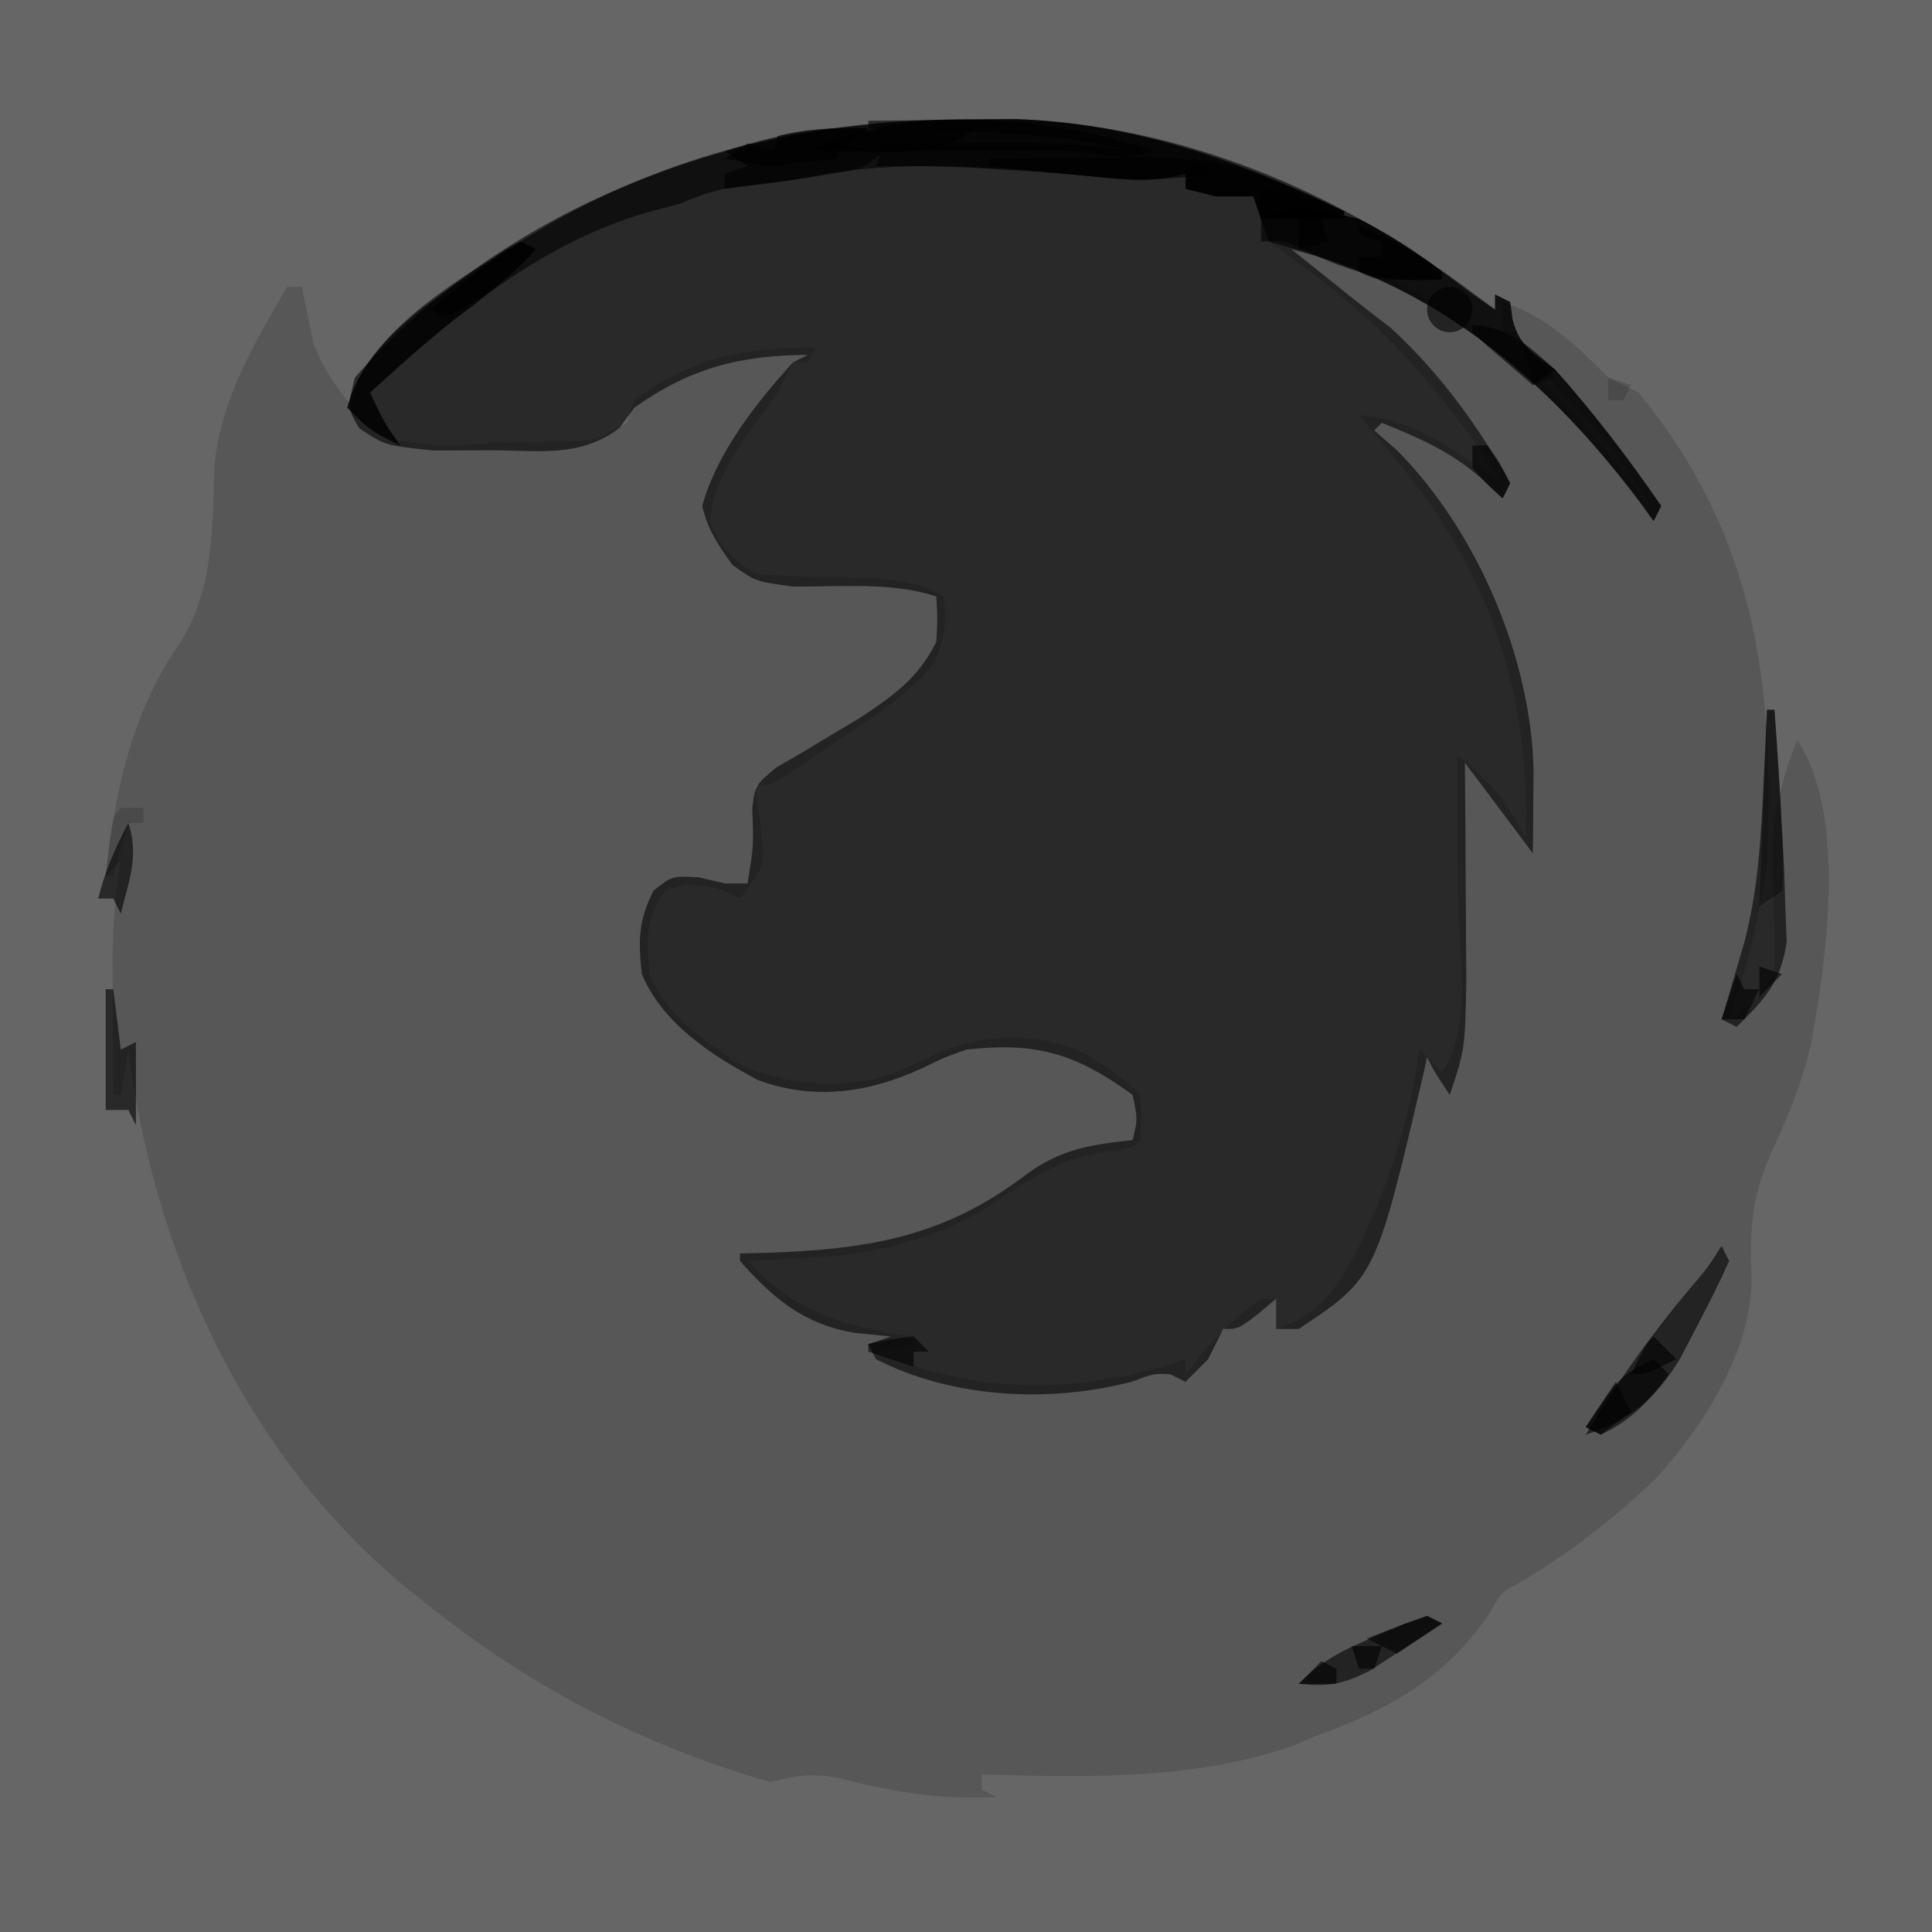
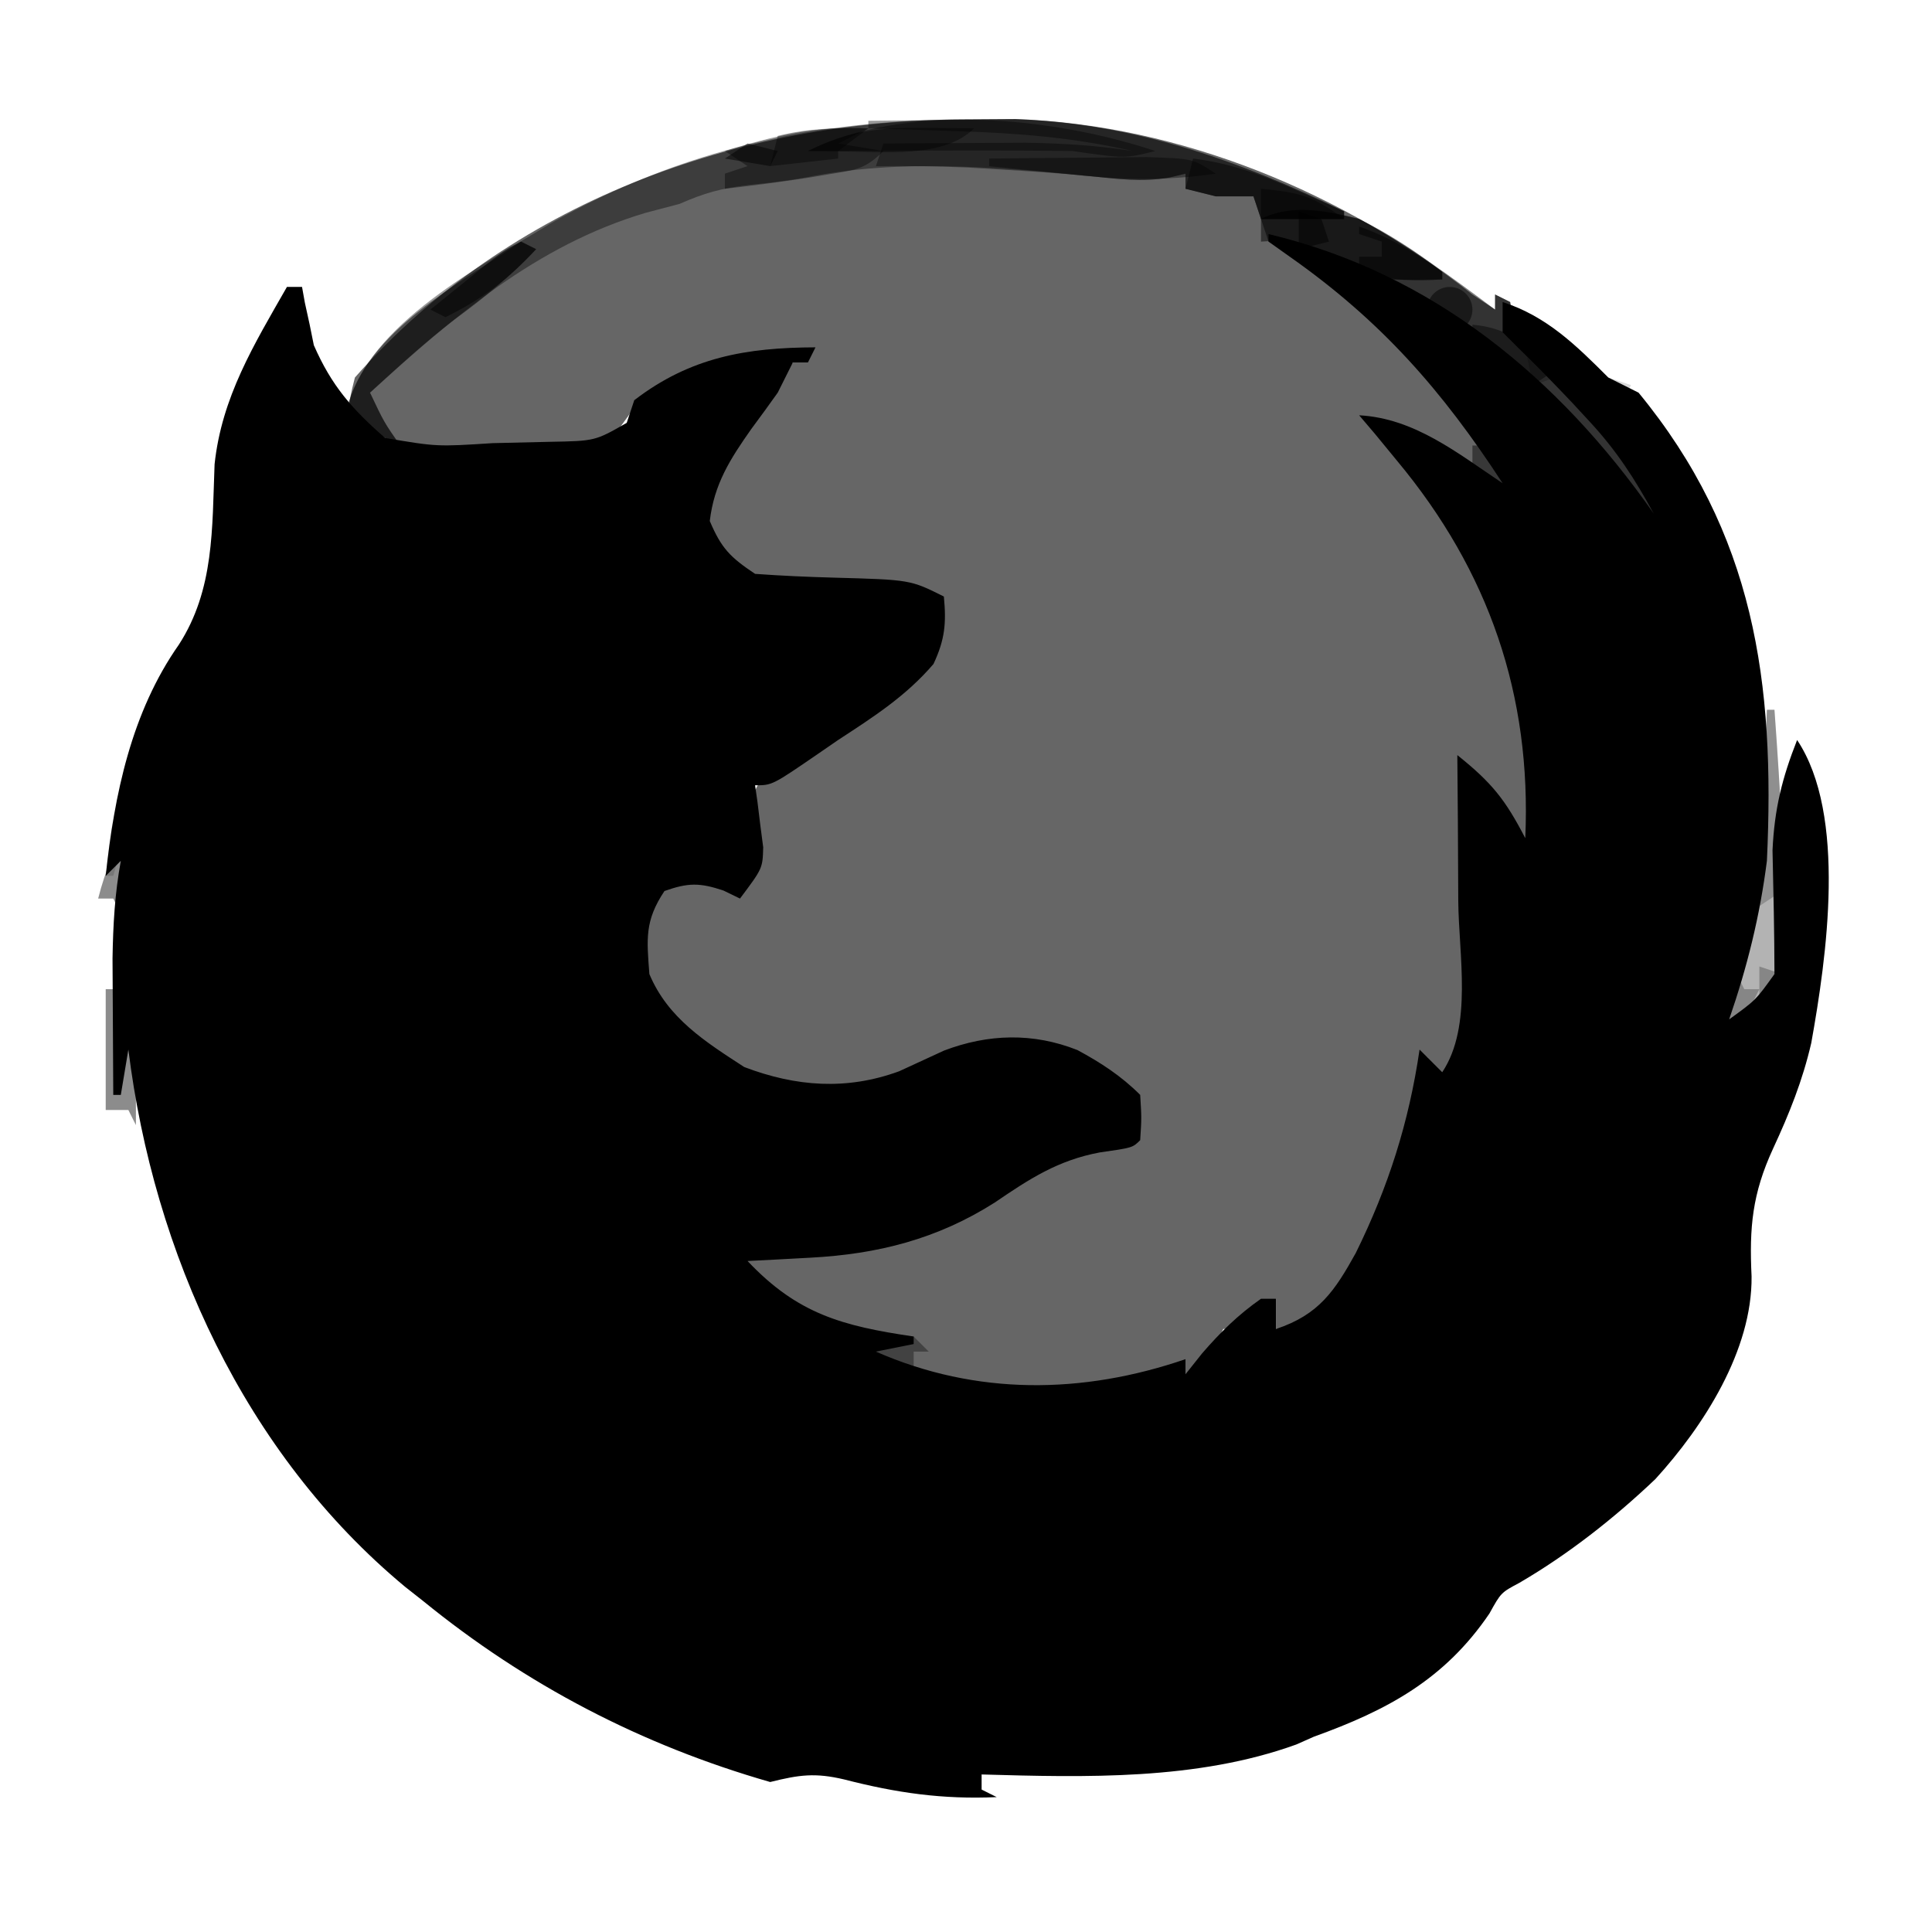
<svg xmlns="http://www.w3.org/2000/svg" viewBox="0 0 24 24">
  <g transform="translate(0 0) scale(0.0938)">
-     <path d="M0 0 C84.48 0 168.96 0 256 0 C256 84.48 256 168.96 256 256 C171.52 256 87.04 256 0 256 C0 171.52 0 87.04 0 0 Z " fill="currentColor" fill-opacity="0.6" transform="translate(0,0)" />
-     <path d="M0 0 C21.723 5.172 38.418 19.025 51 37 C48.555 32.486 46.053 28.638 42.562 24.875 C41.779 24.027 40.995 23.179 40.188 22.305 C37.834 19.825 35.455 17.38 33 15 C32.01 14.01 32.01 14.01 31 13 C31 11.68 31 10.36 31 9 C36.843 10.89 40.725 14.725 45 19 C46.98 19.99 46.98 19.99 49 21 C64.329 39.62 67.107 59.35 66 83 C65.076 90.295 63.39 97.06 61 104 C64.524 101.454 64.524 101.454 67 98 C66.991 92.538 66.867 87.082 66.742 81.621 C66.993 76.145 68.001 72.071 70 67 C76.63 76.945 73.901 95.829 71.875 107.125 C70.723 112.113 68.964 116.487 66.812 121.125 C64.063 127.089 63.654 131.543 63.969 138.035 C64.072 147.812 57.63 157.858 51.227 164.883 C45.791 170.051 39.696 174.847 33.211 178.625 C30.783 179.919 30.783 179.919 29.25 182.688 C23.317 191.422 15.741 195.49 6 199 C5.233 199.34 4.466 199.681 3.676 200.031 C-9.461 204.787 -24.248 204.391 -38 204 C-38 204.66 -38 205.32 -38 206 C-37.34 206.33 -36.68 206.66 -36 207 C-43.179 207.321 -49.257 206.448 -56.215 204.656 C-60.033 203.757 -62.14 204.035 -66 205 C-83.015 200.122 -98.317 192.149 -112 181 C-113.166 180.082 -113.166 180.082 -114.355 179.145 C-135.61 161.501 -147.661 134.899 -151 108 C-151.33 109.98 -151.66 111.96 -152 114 C-152.33 114 -152.66 114 -153 114 C-153.027 110.146 -153.046 106.292 -153.062 102.438 C-153.074 100.291 -153.086 98.145 -153.098 95.934 C-153.024 91.462 -152.798 87.381 -152 83 C-152.99 83.99 -152.99 83.99 -154 85 C-152.867 74.249 -150.599 63.326 -144.312 54.375 C-139.596 47.067 -139.917 38.963 -139.582 30.488 C-138.639 21.596 -134.356 14.624 -130 7 C-129.34 7 -128.68 7 -128 7 C-127.876 7.69 -127.752 8.379 -127.625 9.09 C-127.419 10.03 -127.213 10.969 -127 11.938 C-126.814 12.854 -126.629 13.771 -126.438 14.715 C-124.094 20.071 -121.413 23.144 -117 27 C-110.136 28.162 -110.136 28.162 -102.75 27.688 C-100.27 27.629 -97.79 27.571 -95.234 27.512 C-89.19 27.405 -89.19 27.405 -85 25 C-84.505 23.515 -84.505 23.515 -84 22 C-76.577 16.305 -69.164 15.029 -60 15 C-60.33 15.66 -60.66 16.32 -61 17 C-61.66 17 -62.32 17 -63 17 C-63.66 18.32 -64.32 19.64 -65 21 C-66.149 22.617 -67.317 24.221 -68.5 25.812 C-71.289 29.78 -73.421 33.079 -74 38 C-72.476 41.609 -71.284 42.811 -68 45 C-64.526 45.252 -61.044 45.404 -57.562 45.5 C-47.444 45.778 -47.444 45.778 -43 48 C-42.663 51.542 -42.855 53.691 -44.375 56.938 C-48.026 61.197 -52.327 63.95 -57 67 C-57.852 67.587 -58.704 68.173 -59.582 68.777 C-65.732 73 -65.732 73 -68 73 C-67.893 73.748 -67.786 74.495 -67.676 75.266 C-67.556 76.25 -67.436 77.235 -67.312 78.25 C-67.185 79.225 -67.057 80.199 -66.926 81.203 C-67 84 -67 84 -70 88 C-70.722 87.649 -71.444 87.299 -72.188 86.938 C-75.363 85.879 -76.865 85.899 -80 87 C-82.628 90.941 -82.354 93.327 -82 98 C-79.554 103.842 -74.605 106.958 -69.438 110.312 C-62.596 112.914 -55.885 113.423 -48.918 110.871 C-46.937 109.96 -44.956 109.047 -42.977 108.133 C-37.115 105.902 -31.172 105.744 -25.316 108.062 C-22.218 109.728 -19.493 111.507 -17 114 C-16.812 117.062 -16.812 117.062 -17 120 C-18 121 -18 121 -22.375 121.625 C-27.9 122.664 -31.655 125.117 -36.25 128.25 C-43.866 133.097 -51.772 135.093 -60.688 135.562 C-62.238 135.646 -63.789 135.73 -65.387 135.816 C-66.579 135.877 -67.771 135.938 -69 136 C-62.376 143.021 -56.439 144.608 -47 146 C-47 146.33 -47 146.66 -47 147 C-48.65 147.33 -50.3 147.66 -52 148 C-38.716 153.835 -24.622 153.67 -11 149 C-11 149.66 -11 150.32 -11 151 C-10.278 150.093 -9.556 149.185 -8.812 148.25 C-6.349 145.403 -4.07 143.157 -1 141 C-0.34 141 0.32 141 1 141 C1 142.32 1 143.64 1 145 C6.686 143.105 8.771 139.953 11.551 134.941 C15.867 126.181 18.584 117.654 20 108 C20.99 108.99 21.98 109.98 23 111 C27.07 104.895 25.17 95.33 25.125 88.312 C25.107 84.72 25.089 81.127 25.07 77.426 C25.047 74.645 25.024 71.865 25 69 C29.622 72.698 31.364 74.924 34 80 C34.835 61.094 29.204 44.645 17 30 C16.051 28.845 15.102 27.69 14.125 26.5 C13.424 25.675 12.723 24.85 12 24 C19.349 24.387 25.07 29.047 31 33 C22.96 20.671 14.908 11.499 2.812 3 C1.42 2.01 1.42 2.01 0 1 C0 0.67 0 0.34 0 0 Z " fill="currentColor" fill-opacity="0.15" transform="translate(168,31)" />
+     <path d="M0 0 C21.723 5.172 38.418 19.025 51 37 C48.555 32.486 46.053 28.638 42.562 24.875 C41.779 24.027 40.995 23.179 40.188 22.305 C37.834 19.825 35.455 17.38 33 15 C32.01 14.01 32.01 14.01 31 13 C31 11.68 31 10.36 31 9 C36.843 10.89 40.725 14.725 45 19 C46.98 19.99 46.98 19.99 49 21 C64.329 39.62 67.107 59.35 66 83 C65.076 90.295 63.39 97.06 61 104 C64.524 101.454 64.524 101.454 67 98 C66.991 92.538 66.867 87.082 66.742 81.621 C66.993 76.145 68.001 72.071 70 67 C76.63 76.945 73.901 95.829 71.875 107.125 C70.723 112.113 68.964 116.487 66.812 121.125 C64.063 127.089 63.654 131.543 63.969 138.035 C64.072 147.812 57.63 157.858 51.227 164.883 C45.791 170.051 39.696 174.847 33.211 178.625 C30.783 179.919 30.783 179.919 29.25 182.688 C23.317 191.422 15.741 195.49 6 199 C5.233 199.34 4.466 199.681 3.676 200.031 C-9.461 204.787 -24.248 204.391 -38 204 C-38 204.66 -38 205.32 -38 206 C-37.34 206.33 -36.68 206.66 -36 207 C-43.179 207.321 -49.257 206.448 -56.215 204.656 C-60.033 203.757 -62.14 204.035 -66 205 C-83.015 200.122 -98.317 192.149 -112 181 C-113.166 180.082 -113.166 180.082 -114.355 179.145 C-135.61 161.501 -147.661 134.899 -151 108 C-151.33 109.98 -151.66 111.96 -152 114 C-152.33 114 -152.66 114 -153 114 C-153.027 110.146 -153.046 106.292 -153.062 102.438 C-153.074 100.291 -153.086 98.145 -153.098 95.934 C-153.024 91.462 -152.798 87.381 -152 83 C-152.99 83.99 -152.99 83.99 -154 85 C-152.867 74.249 -150.599 63.326 -144.312 54.375 C-139.596 47.067 -139.917 38.963 -139.582 30.488 C-138.639 21.596 -134.356 14.624 -130 7 C-129.34 7 -128.68 7 -128 7 C-127.876 7.69 -127.752 8.379 -127.625 9.09 C-127.419 10.03 -127.213 10.969 -127 11.938 C-126.814 12.854 -126.629 13.771 -126.438 14.715 C-124.094 20.071 -121.413 23.144 -117 27 C-110.136 28.162 -110.136 28.162 -102.75 27.688 C-100.27 27.629 -97.79 27.571 -95.234 27.512 C-89.19 27.405 -89.19 27.405 -85 25 C-84.505 23.515 -84.505 23.515 -84 22 C-76.577 16.305 -69.164 15.029 -60 15 C-60.33 15.66 -60.66 16.32 -61 17 C-61.66 17 -62.32 17 -63 17 C-63.66 18.32 -64.32 19.64 -65 21 C-66.149 22.617 -67.317 24.221 -68.5 25.812 C-71.289 29.78 -73.421 33.079 -74 38 C-72.476 41.609 -71.284 42.811 -68 45 C-64.526 45.252 -61.044 45.404 -57.562 45.5 C-47.444 45.778 -47.444 45.778 -43 48 C-42.663 51.542 -42.855 53.691 -44.375 56.938 C-48.026 61.197 -52.327 63.95 -57 67 C-57.852 67.587 -58.704 68.173 -59.582 68.777 C-65.732 73 -65.732 73 -68 73 C-67.893 73.748 -67.786 74.495 -67.676 75.266 C-67.556 76.25 -67.436 77.235 -67.312 78.25 C-67.185 79.225 -67.057 80.199 -66.926 81.203 C-67 84 -67 84 -70 88 C-70.722 87.649 -71.444 87.299 -72.188 86.938 C-75.363 85.879 -76.865 85.899 -80 87 C-82.628 90.941 -82.354 93.327 -82 98 C-79.554 103.842 -74.605 106.958 -69.438 110.312 C-62.596 112.914 -55.885 113.423 -48.918 110.871 C-46.937 109.96 -44.956 109.047 -42.977 108.133 C-37.115 105.902 -31.172 105.744 -25.316 108.062 C-22.218 109.728 -19.493 111.507 -17 114 C-16.812 117.062 -16.812 117.062 -17 120 C-18 121 -18 121 -22.375 121.625 C-27.9 122.664 -31.655 125.117 -36.25 128.25 C-43.866 133.097 -51.772 135.093 -60.688 135.562 C-62.238 135.646 -63.789 135.73 -65.387 135.816 C-66.579 135.877 -67.771 135.938 -69 136 C-62.376 143.021 -56.439 144.608 -47 146 C-47 146.33 -47 146.66 -47 147 C-48.65 147.33 -50.3 147.66 -52 148 C-38.716 153.835 -24.622 153.67 -11 149 C-11 149.66 -11 150.32 -11 151 C-10.278 150.093 -9.556 149.185 -8.812 148.25 C-6.349 145.403 -4.07 143.157 -1 141 C-0.34 141 0.32 141 1 141 C1 142.32 1 143.64 1 145 C6.686 143.105 8.771 139.953 11.551 134.941 C15.867 126.181 18.584 117.654 20 108 C20.99 108.99 21.98 109.98 23 111 C27.07 104.895 25.17 95.33 25.125 88.312 C25.107 84.72 25.089 81.127 25.07 77.426 C25.047 74.645 25.024 71.865 25 69 C29.622 72.698 31.364 74.924 34 80 C34.835 61.094 29.204 44.645 17 30 C16.051 28.845 15.102 27.69 14.125 26.5 C13.424 25.675 12.723 24.85 12 24 C19.349 24.387 25.07 29.047 31 33 C22.96 20.671 14.908 11.499 2.812 3 C1.42 2.01 1.42 2.01 0 1 C0 0.67 0 0.34 0 0 Z " fill="currentColor" fill-opacity="1" transform="translate(168,31)" />
    <path d="M0 0 C3.32 -0.021 3.32 -0.021 6.707 -0.043 C28.562 0.734 50.132 9.683 67.188 23.188 C68.177 23.848 69.168 24.508 70.188 25.188 C70.188 24.527 70.188 23.867 70.188 23.188 C70.847 23.517 71.507 23.848 72.188 24.188 C72.291 24.951 72.394 25.714 72.5 26.5 C73.427 30.125 75.277 30.888 78.188 33.188 C83.26 38.86 87.872 44.924 92.188 51.188 C91.858 51.847 91.528 52.508 91.188 53.188 C90.223 51.863 90.223 51.863 89.238 50.512 C77.402 34.792 62.71 22.106 43.188 17.188 C44.166 17.967 44.166 17.967 45.164 18.762 C46.977 20.208 48.787 21.659 50.594 23.113 C52.48 24.622 54.39 26.101 56.312 27.562 C62.725 33.417 67.989 40.603 72.188 48.188 C71.858 48.847 71.528 49.508 71.188 50.188 C70.218 49.28 69.249 48.373 68.25 47.438 C64.231 43.962 60.102 42.153 55.188 40.188 C54.858 40.517 54.528 40.847 54.188 41.188 C55.178 42.054 56.167 42.92 57.188 43.812 C67.713 54.402 74.908 71.126 75.285 86.055 C75.268 88.039 75.268 88.039 75.25 90.062 C75.241 91.401 75.232 92.739 75.223 94.117 C75.205 95.637 75.205 95.637 75.188 97.188 C72.188 93.188 69.188 89.188 66.188 85.188 C66.211 87.861 66.234 90.535 66.258 93.289 C66.276 96.762 66.294 100.235 66.312 103.812 C66.336 107.27 66.359 110.727 66.383 114.289 C66.188 123.188 66.188 123.188 64.188 129.188 C62.188 126.188 62.188 126.188 61.188 124.188 C61.029 124.903 60.87 125.618 60.707 126.355 C54.376 153.395 54.376 153.395 44.188 160.188 C43.197 160.188 42.208 160.188 41.188 160.188 C41.188 158.868 41.188 157.548 41.188 156.188 C40.012 157.178 40.012 157.178 38.812 158.188 C36.188 160.188 36.188 160.188 34.188 160.188 C33.528 161.507 32.867 162.827 32.188 164.188 C31.198 165.178 30.207 166.167 29.188 167.188 C28.527 166.857 27.867 166.528 27.188 166.188 C24.966 166.087 24.966 166.087 22.105 167.164 C11.174 170.02 -1.655 169.39 -11.812 164.188 C-12.143 163.528 -12.473 162.868 -12.812 162.188 C-11.822 161.857 -10.832 161.528 -9.812 161.188 C-11.442 161.023 -13.071 160.857 -14.75 160.688 C-21.415 159.522 -25.386 156.161 -29.812 151.188 C-29.812 150.857 -29.812 150.528 -29.812 150.188 C-28.072 150.149 -28.072 150.149 -26.297 150.109 C-12.809 149.62 -2.803 148.043 8.031 139.773 C12.63 136.391 16.625 135.744 22.188 135.188 C22.858 132.402 22.858 132.402 22.188 129.188 C14.587 123.671 9.444 122.172 0.188 123.188 C-2.84 124.265 -2.84 124.265 -5.75 125.688 C-12.809 128.921 -19.981 129.96 -27.422 127.23 C-33.53 124.002 -40.07 119.738 -42.812 113.188 C-43.297 108.756 -43.286 106.115 -41.25 102.125 C-38.812 100.188 -38.812 100.188 -35.25 100.375 C-34.116 100.643 -32.981 100.911 -31.812 101.188 C-30.823 101.188 -29.832 101.188 -28.812 101.188 C-28.003 96.223 -28.003 96.223 -28.188 91.227 C-27.812 88.188 -27.812 88.188 -25.031 85.844 C-23.804 85.132 -22.577 84.421 -21.312 83.688 C-20.039 82.921 -18.765 82.154 -17.453 81.363 C-16.252 80.645 -15.05 79.927 -13.812 79.188 C-9.405 76.234 -6.246 74.054 -3.812 69.188 C-3.645 66.021 -3.645 66.021 -3.812 63.188 C-9.786 61.196 -16.582 61.946 -22.836 61.859 C-27.812 61.188 -27.812 61.188 -30.852 58.953 C-32.733 56.3 -34.09 54.358 -34.812 51.188 C-32.857 44.116 -27.673 37.562 -22.812 32.188 C-22.152 31.858 -21.492 31.527 -20.812 31.188 C-29.775 31.219 -36.465 32.941 -43.812 38.188 C-44.453 39.067 -45.094 39.946 -45.754 40.852 C-50.942 44.814 -56.458 43.845 -62.812 43.812 C-65.308 43.825 -67.804 43.838 -70.375 43.852 C-76.812 43.188 -76.812 43.188 -80.25 40.898 C-81.812 38.188 -81.812 38.188 -80.812 34.188 C-60.446 11.026 -30.21 0.088 0 0 Z " fill="currentColor" fill-opacity="0.6" transform="translate(127.8125,15.8125)" />
-     <path d="M0 0 C3.32 -0.021 3.32 -0.021 6.707 -0.043 C22.227 0.509 36.345 5.424 50.188 12.188 C50.188 12.518 50.188 12.848 50.188 13.188 C46.557 13.188 42.928 13.188 39.188 13.188 C38.693 11.703 38.693 11.703 38.188 10.188 C36.538 10.188 34.888 10.188 33.188 10.188 C31.867 9.857 30.547 9.527 29.188 9.188 C29.188 8.527 29.188 7.867 29.188 7.188 C28.46 7.36 27.733 7.533 26.984 7.711 C23.427 8.317 20.124 7.884 16.555 7.512 C3.955 6.299 -8.634 5.187 -21.102 7.684 C-23.609 8.15 -26.15 8.427 -28.688 8.688 C-32.32 9.128 -34.533 9.748 -37.812 11.188 C-39.297 11.579 -40.782 11.971 -42.312 12.375 C-56.785 16.667 -67.878 26.236 -78.812 36.188 C-76.957 40.105 -76.957 40.105 -74.812 43.188 C-78.812 41.188 -78.812 41.188 -81.812 38.188 C-79.019 27.013 -64.043 19.404 -54.867 13.762 C-37.531 3.975 -19.746 0.057 0 0 Z " fill="currentColor" fill-opacity="0.6" transform="translate(127.8125,15.8125)" />
-     <path d="M0 0 C4.104 -0.054 8.208 -0.093 12.312 -0.125 C15.741 -0.16 15.741 -0.16 19.238 -0.195 C34.874 0.256 49.06 5.189 63 12 C63 12.33 63 12.66 63 13 C59.37 13 55.74 13 52 13 C51.505 11.515 51.505 11.515 51 10 C49.35 10 47.7 10 46 10 C44.68 9.67 43.36 9.34 42 9 C42 8.34 42 7.68 42 7 C41.273 7.173 40.546 7.345 39.797 7.523 C36.241 8.129 32.939 7.697 29.371 7.324 C25.355 6.938 21.34 6.68 17.312 6.438 C15.927 6.354 14.541 6.27 13.113 6.184 C9.069 6.003 5.047 5.968 1 6 C1.33 5.01 1.66 4.02 2 3 C6 2.973 10 2.954 14 2.938 C17.341 2.92 17.341 2.92 20.75 2.902 C25.626 2.979 30.194 3.252 35 4 C27.24 2.216 19.826 1.626 11.875 1.375 C9.645 1.3 7.415 1.225 5.117 1.148 C3.429 1.099 1.74 1.05 0 1 C0 0.67 0 0.34 0 0 Z " fill="currentColor" fill-opacity="0.6" transform="translate(115,16)" />
-     <path d="M0 0 C6.419 3.416 12.194 7.645 18 12 C18 11.34 18 10.68 18 10 C18.66 10.33 19.32 10.66 20 11 C20.155 12.145 20.155 12.145 20.312 13.312 C21.24 16.937 23.09 17.7 26 20 C31.073 25.672 35.685 31.736 40 38 C39.505 38.99 39.505 38.99 39 40 C38.357 39.117 37.714 38.234 37.051 37.324 C25.408 21.862 11.056 9.414 -8 4.125 C-9.32 3.754 -10.64 3.382 -12 3 C-12.33 2.01 -12.66 1.02 -13 0 C-8.858 -2.071 -4.303 -1.103 0 0 Z " fill="currentColor" fill-opacity="0.6" transform="translate(180,29)" />
-     <path d="M0 0 C0.33 0 0.66 0 1 0 C1.412 5.33 1.726 10.661 2 16 C2.092 17.665 2.183 19.331 2.277 21.047 C2.33 22.702 2.383 24.357 2.438 26.062 C2.498 27.6 2.559 29.138 2.621 30.723 C1.846 36.063 -0.222 38.262 -4 42 C-4.66 41.67 -5.32 41.34 -6 41 C-5.723 40.071 -5.446 39.141 -5.16 38.184 C-4.798 36.947 -4.436 35.711 -4.062 34.438 C-3.703 33.219 -3.343 32.001 -2.973 30.746 C-1.147 23.715 -0.769 16.808 -0.438 9.562 C-0.354 7.769 -0.27 5.976 -0.184 4.129 C-0.123 2.766 -0.062 1.404 0 0 Z " fill="currentColor" fill-opacity="0.6" transform="translate(234,94)" />
-     <path d="M0 0 C3.939 1.979 7.539 4.268 11 7 C11 7.33 11 7.66 11 8 C3.823 8.598 -0.885 7.123 -7.398 4.094 C-9.991 2.806 -9.991 2.806 -13 3 C-13 2.01 -13 1.02 -13 0 C-8.953 -2.024 -4.251 -0.983 0 0 Z " fill="currentColor" fill-opacity="0.6" transform="translate(180,29)" />
-     <path d="M0 0 C0.33 0.66 0.66 1.32 1 2 C-0.275 4.839 -1.672 7.623 -3.125 10.375 C-4.304 12.645 -4.304 12.645 -5.508 14.961 C-8.858 20.391 -12.007 22.945 -18 25 C-13.781 17.986 -9.2 11.568 -3.918 5.312 C-1.894 2.954 -1.894 2.954 0 0 Z " fill="currentColor" fill-opacity="0.6" transform="translate(228,165)" />
-     <path d="M0 0 C0.66 0.33 1.32 0.66 2 1 C-1.335 4.543 -4.873 7.44 -8.797 10.309 C-12.72 13.32 -16.348 16.669 -20 20 C-18.145 23.917 -18.145 23.917 -16 27 C-20 25 -20 25 -23 22 C-20.458 11.83 -8.143 5.581 0 0 Z " fill="currentColor" fill-opacity="0.6" transform="translate(69,32)" />
-     <path d="M0 0 C-4 1 -4 1 -11 0 C-16.979 -0.07 -22.958 -0.084 -28.938 -0.062 C-32.123 -0.053 -35.308 -0.044 -38.59 -0.035 C-42.258 -0.018 -42.258 -0.018 -46 0 C-33.059 -6.47 -13.504 -4.51 0 0 Z " fill="currentColor" fill-opacity="0.6" transform="translate(153,20)" />
-     <path d="M0 0 C-1.98 0.99 -1.98 0.99 -4 2 C-1.03 2.495 -1.03 2.495 2 3 C-0.444 5.444 -1.758 5.504 -5.125 6.062 C-6.103 6.226 -7.082 6.39 -8.09 6.559 C-11.719 7.109 -15.352 7.587 -19 8 C-19 7.34 -19 6.68 -19 6 C-18.01 5.67 -17.02 5.34 -16 5 C-16.99 4.34 -17.98 3.68 -19 3 C-12.522 0.999 -6.859 -0.388 0 0 Z " fill="currentColor" fill-opacity="0.6" transform="translate(115,17)" />
-     <path d="M0 0 C4.891 0.594 8.88 2.07 13.375 4.062 C14.62 4.61 15.865 5.158 17.148 5.723 C18.089 6.144 19.03 6.566 20 7 C20 7.33 20 7.66 20 8 C16.37 8 12.74 8 9 8 C8.67 7.01 8.34 6.02 8 5 C6.35 5 4.7 5 3 5 C1.68 4.67 0.36 4.34 -1 4 C-0.67 2.68 -0.34 1.36 0 0 Z " fill="currentColor" fill-opacity="0.6" transform="translate(158,21)" />
-     <path d="M0 0 C0.66 0.33 1.32 0.66 2 1 C-0.031 2.35 -2.075 3.679 -4.125 5 C-5.83 6.114 -5.83 6.114 -7.57 7.25 C-11.122 9.062 -13.085 9.381 -17 9 C-13.741 5.741 -11.151 4.545 -6.938 2.75 C-5.688 2.209 -4.439 1.667 -3.152 1.109 C-2.112 0.743 -1.072 0.377 0 0 Z " fill="currentColor" fill-opacity="0.6" transform="translate(189,214)" />
-     <path d="M0 0 C4.437 -0.054 8.875 -0.093 13.312 -0.125 C15.784 -0.148 18.255 -0.171 20.801 -0.195 C27 0 27 0 30 2 C23.088 3.02 16.922 2.802 10 2 C8.104 1.81 6.209 1.622 4.312 1.438 C2.889 1.293 1.466 1.149 0 1 C0 0.67 0 0.34 0 0 Z " fill="currentColor" fill-opacity="0.6" transform="translate(131,21)" />
-     <path d="M0 0 C0.33 0 0.66 0 1 0 C1.17 2.5 1.336 5 1.5 7.5 C1.593 8.892 1.686 10.284 1.781 11.719 C2.222 20.349 2.222 20.349 2 24 C1.01 24.66 0.02 25.32 -1 26 C-0.67 17.42 -0.34 8.84 0 0 Z " fill="currentColor" fill-opacity="0.35" transform="translate(234,94)" />
-     <path d="M0 0 C1.895 0.014 1.895 0.014 3.828 0.027 C4.792 0.039 5.757 0.051 6.75 0.062 C2.708 4.104 -5.349 3.117 -10.875 3.125 C-12.319 3.104 -13.762 3.084 -15.25 3.062 C-9.899 0.387 -5.89 -0.055 0 0 Z " fill="currentColor" fill-opacity="0.6" transform="translate(122.25,16.9375)" />
-     <path d="M0 0 C4.108 1.45 7.469 3.454 11 6 C11 6.33 11 6.66 11 7 C2.25 7.125 2.25 7.125 0 6 C0 5.34 0 4.68 0 4 C0.99 4 1.98 4 3 4 C3 3.34 3 2.68 3 2 C2.01 1.67 1.02 1.34 0 1 C0 0.67 0 0.34 0 0 Z " fill="currentColor" fill-opacity="0.6" transform="translate(180,30)" />
-     <path d="M0 0 C0.66 0.66 1.32 1.32 2 2 C-0.627 5.599 -2.94 8.077 -7 10 C-7.66 9.67 -8.32 9.34 -9 9 C-4.5 2.25 -4.5 2.25 0 0 Z " fill="currentColor" fill-opacity="0.6" transform="translate(219,180)" />
-     <path d="M0 0 C0.33 0 0.66 0 1 0 C1.33 2.64 1.66 5.28 2 8 C2.66 7.67 3.32 7.34 4 7 C4 10.63 4 14.26 4 18 C3.67 17.34 3.34 16.68 3 16 C2.01 16 1.02 16 0 16 C0 10.72 0 5.44 0 0 Z " fill="currentColor" fill-opacity="0.6" transform="translate(14,131)" />
-     <path d="M0 0 C0.66 0.33 1.32 0.66 2 1 C-1.618 4.947 -5.184 7.637 -10 10 C-10.66 9.67 -11.32 9.34 -12 9 C-10.377 7.685 -8.751 6.373 -7.125 5.062 C-6.22 4.332 -5.315 3.601 -4.383 2.848 C-2 1 -2 1 0 0 Z " fill="currentColor" fill-opacity="0.6" transform="translate(69,32)" />
-     <path d="M0 0 C-1.32 0.99 -2.64 1.98 -4 3 C-4 3.33 -4 3.66 -4 4 C-8.455 4.495 -8.455 4.495 -13 5 C-12.67 3.68 -12.34 2.36 -12 1 C-7.835 -0.041 -4.273 -0.071 0 0 Z " fill="currentColor" fill-opacity="0.6" transform="translate(115,17)" />
-     <path d="M0 0 C4.992 0.48 6.85 0.888 11 4 C7.37 4 3.74 4 0 4 C0 2.68 0 1.36 0 0 Z " fill="currentColor" fill-opacity="0.6" transform="translate(167,25)" />
-     <path d="M0 0 C4.908 0.433 7.426 2.758 11 6 C10.01 6.66 9.02 7.32 8 8 C6.664 6.858 5.331 5.711 4 4.562 C3.257 3.924 2.515 3.286 1.75 2.629 C1.173 2.091 0.595 1.554 0 1 C0 0.67 0 0.34 0 0 Z " fill="currentColor" fill-opacity="0.6" transform="translate(195,43)" />
-     <path d="M0 0 C1.448 4.343 0.075 7.637 -1 12 C-1.33 11.34 -1.66 10.68 -2 10 C-2.66 10 -3.32 10 -4 10 C-3.066 6.264 -1.773 3.391 0 0 Z " fill="currentColor" fill-opacity="0.6" transform="translate(17,109)" />
+     <path d="M0 0 C3.32 -0.021 3.32 -0.021 6.707 -0.043 C22.227 0.509 36.345 5.424 50.188 12.188 C50.188 12.518 50.188 12.848 50.188 13.188 C46.557 13.188 42.928 13.188 39.188 13.188 C38.693 11.703 38.693 11.703 38.188 10.188 C36.538 10.188 34.888 10.188 33.188 10.188 C31.867 9.857 30.547 9.527 29.188 9.188 C29.188 8.527 29.188 7.867 29.188 7.188 C28.46 7.36 27.733 7.533 26.984 7.711 C23.427 8.317 20.124 7.884 16.555 7.512 C3.955 6.299 -8.634 5.187 -21.102 7.684 C-23.609 8.15 -26.15 8.427 -28.688 8.688 C-32.32 9.128 -34.533 9.748 -37.812 11.188 C-39.297 11.579 -40.782 11.971 -42.312 12.375 C-56.785 16.667 -67.878 26.236 -78.812 36.188 C-76.957 40.105 -76.957 40.105 -74.812 43.188 C-78.812 41.188 -78.812 41.188 -81.812 38.188 C-79.019 27.013 -64.043 19.404 -54.867 13.762 C-37.531 3.975 -19.746 0.057 0 0 Z " fill="currentColor" fill-opacity="0.4" transform="translate(127.8125,15.8125)" />
+     <path d="M0 0 C4.104 -0.054 8.208 -0.093 12.312 -0.125 C15.741 -0.16 15.741 -0.16 19.238 -0.195 C34.874 0.256 49.06 5.189 63 12 C63 12.33 63 12.66 63 13 C59.37 13 55.74 13 52 13 C51.505 11.515 51.505 11.515 51 10 C49.35 10 47.7 10 46 10 C44.68 9.67 43.36 9.34 42 9 C42 8.34 42 7.68 42 7 C41.273 7.173 40.546 7.345 39.797 7.523 C36.241 8.129 32.939 7.697 29.371 7.324 C25.355 6.938 21.34 6.68 17.312 6.438 C15.927 6.354 14.541 6.27 13.113 6.184 C9.069 6.003 5.047 5.968 1 6 C1.33 5.01 1.66 4.02 2 3 C6 2.973 10 2.954 14 2.938 C17.341 2.92 17.341 2.92 20.75 2.902 C25.626 2.979 30.194 3.252 35 4 C27.24 2.216 19.826 1.626 11.875 1.375 C9.645 1.3 7.415 1.225 5.117 1.148 C3.429 1.099 1.74 1.05 0 1 C0 0.67 0 0.34 0 0 Z " fill="currentColor" fill-opacity="0.4" transform="translate(115,16)" />
+     <path d="M0 0 C6.419 3.416 12.194 7.645 18 12 C18 11.34 18 10.68 18 10 C18.66 10.33 19.32 10.66 20 11 C20.155 12.145 20.155 12.145 20.312 13.312 C21.24 16.937 23.09 17.7 26 20 C31.073 25.672 35.685 31.736 40 38 C39.505 38.99 39.505 38.99 39 40 C38.357 39.117 37.714 38.234 37.051 37.324 C25.408 21.862 11.056 9.414 -8 4.125 C-9.32 3.754 -10.64 3.382 -12 3 C-12.33 2.01 -12.66 1.02 -13 0 C-8.858 -2.071 -4.303 -1.103 0 0 Z " fill="currentColor" fill-opacity="0.5" transform="translate(180,29)" />
+     <path d="M0 0 C0.33 0 0.66 0 1 0 C1.412 5.33 1.726 10.661 2 16 C2.092 17.665 2.183 19.331 2.277 21.047 C2.33 22.702 2.383 24.357 2.438 26.062 C2.498 27.6 2.559 29.138 2.621 30.723 C1.846 36.063 -0.222 38.262 -4 42 C-4.66 41.67 -5.32 41.34 -6 41 C-5.723 40.071 -5.446 39.141 -5.16 38.184 C-4.798 36.947 -4.436 35.711 -4.062 34.438 C-3.703 33.219 -3.343 32.001 -2.973 30.746 C-1.147 23.715 -0.769 16.808 -0.438 9.562 C-0.354 7.769 -0.27 5.976 -0.184 4.129 C-0.123 2.766 -0.062 1.404 0 0 Z " fill="currentColor" fill-opacity="0.3" transform="translate(234,94)" />
+     <path d="M0 0 C3.939 1.979 7.539 4.268 11 7 C11 7.33 11 7.66 11 8 C3.823 8.598 -0.885 7.123 -7.398 4.094 C-9.991 2.806 -9.991 2.806 -13 3 C-13 2.01 -13 1.02 -13 0 C-8.953 -2.024 -4.251 -0.983 0 0 Z " fill="currentColor" fill-opacity="0.5" transform="translate(180,29)" />
+     <path d="M0 0 C0.33 0.66 0.66 1.32 1 2 C-0.275 4.839 -1.672 7.623 -3.125 10.375 C-4.304 12.645 -4.304 12.645 -5.508 14.961 C-8.858 20.391 -12.007 22.945 -18 25 C-13.781 17.986 -9.2 11.568 -3.918 5.312 C-1.894 2.954 -1.894 2.954 0 0 Z " fill="currentColor" fill-opacity="0.25" transform="translate(228,165)" />
+     <path d="M0 0 C0.66 0.33 1.32 0.66 2 1 C-1.335 4.543 -4.873 7.44 -8.797 10.309 C-12.72 13.32 -16.348 16.669 -20 20 C-18.145 23.917 -18.145 23.917 -16 27 C-20 25 -20 25 -23 22 C-20.458 11.83 -8.143 5.581 0 0 Z " fill="currentColor" fill-opacity="0.5" transform="translate(69,32)" />
+     <path d="M0 0 C-4 1 -4 1 -11 0 C-16.979 -0.07 -22.958 -0.084 -28.938 -0.062 C-32.123 -0.053 -35.308 -0.044 -38.59 -0.035 C-42.258 -0.018 -42.258 -0.018 -46 0 C-33.059 -6.47 -13.504 -4.51 0 0 Z " fill="currentColor" fill-opacity="0.4" transform="translate(153,20)" />
+     <path d="M0 0 C-1.98 0.99 -1.98 0.99 -4 2 C-1.03 2.495 -1.03 2.495 2 3 C-0.444 5.444 -1.758 5.504 -5.125 6.062 C-6.103 6.226 -7.082 6.39 -8.09 6.559 C-11.719 7.109 -15.352 7.587 -19 8 C-19 7.34 -19 6.68 -19 6 C-18.01 5.67 -17.02 5.34 -16 5 C-16.99 4.34 -17.98 3.68 -19 3 C-12.522 0.999 -6.859 -0.388 0 0 Z " fill="currentColor" fill-opacity="0.4" transform="translate(115,17)" />
+     <path d="M0 0 C4.891 0.594 8.88 2.07 13.375 4.062 C14.62 4.61 15.865 5.158 17.148 5.723 C18.089 6.144 19.03 6.566 20 7 C20 7.33 20 7.66 20 8 C16.37 8 12.74 8 9 8 C8.67 7.01 8.34 6.02 8 5 C6.35 5 4.7 5 3 5 C1.68 4.67 0.36 4.34 -1 4 C-0.67 2.68 -0.34 1.36 0 0 Z " fill="currentColor" fill-opacity="0.45" transform="translate(158,21)" />
+     <path d="M0 0 C0.66 0.33 1.32 0.66 2 1 C-0.031 2.35 -2.075 3.679 -4.125 5 C-5.83 6.114 -5.83 6.114 -7.57 7.25 C-11.122 9.062 -13.085 9.381 -17 9 C-13.741 5.741 -11.151 4.545 -6.938 2.75 C-5.688 2.209 -4.439 1.667 -3.152 1.109 C-2.112 0.743 -1.072 0.377 0 0 Z " fill="currentColor" fill-opacity="0.2" transform="translate(189,214)" />
+     <path d="M0 0 C4.437 -0.054 8.875 -0.093 13.312 -0.125 C15.784 -0.148 18.255 -0.171 20.801 -0.195 C27 0 27 0 30 2 C23.088 3.02 16.922 2.802 10 2 C8.104 1.81 6.209 1.622 4.312 1.438 C2.889 1.293 1.466 1.149 0 1 C0 0.67 0 0.34 0 0 Z " fill="currentColor" fill-opacity="0.4" transform="translate(131,21)" />
+     <path d="M0 0 C0.33 0 0.66 0 1 0 C1.17 2.5 1.336 5 1.5 7.5 C1.593 8.892 1.686 10.284 1.781 11.719 C2.222 20.349 2.222 20.349 2 24 C1.01 24.66 0.02 25.32 -1 26 C-0.67 17.42 -0.34 8.84 0 0 Z " fill="currentColor" fill-opacity="0.2" transform="translate(234,94)" />
+     <path d="M0 0 C1.895 0.014 1.895 0.014 3.828 0.027 C4.792 0.039 5.757 0.051 6.75 0.062 C2.708 4.104 -5.349 3.117 -10.875 3.125 C-12.319 3.104 -13.762 3.084 -15.25 3.062 C-9.899 0.387 -5.89 -0.055 0 0 Z " fill="currentColor" fill-opacity="0.4" transform="translate(122.25,16.9375)" />
+     <path d="M0 0 C4.108 1.45 7.469 3.454 11 6 C11 6.33 11 6.66 11 7 C2.25 7.125 2.25 7.125 0 6 C0 5.34 0 4.68 0 4 C0.99 4 1.98 4 3 4 C3 3.34 3 2.68 3 2 C2.01 1.67 1.02 1.34 0 1 C0 0.67 0 0.34 0 0 Z " fill="currentColor" fill-opacity="0.5" transform="translate(180,30)" />
+     <path d="M0 0 C0.66 0.66 1.32 1.32 2 2 C-0.627 5.599 -2.94 8.077 -7 10 C-7.66 9.67 -8.32 9.34 -9 9 C-4.5 2.25 -4.5 2.25 0 0 Z " fill="currentColor" fill-opacity="0.2" transform="translate(219,180)" />
+     <path d="M0 0 C0.33 0 0.66 0 1 0 C1.33 2.64 1.66 5.28 2 8 C2.66 7.67 3.32 7.34 4 7 C4 10.63 4 14.26 4 18 C3.67 17.34 3.34 16.68 3 16 C2.01 16 1.02 16 0 16 C0 10.72 0 5.44 0 0 Z " fill="currentColor" fill-opacity="0.45" transform="translate(14,131)" />
+     <path d="M0 0 C0.66 0.33 1.32 0.66 2 1 C-1.618 4.947 -5.184 7.637 -10 10 C-10.66 9.67 -11.32 9.34 -12 9 C-10.377 7.685 -8.751 6.373 -7.125 5.062 C-6.22 4.332 -5.315 3.601 -4.383 2.848 C-2 1 -2 1 0 0 Z " fill="currentColor" fill-opacity="0.5" transform="translate(69,32)" />
+     <path d="M0 0 C-1.32 0.99 -2.64 1.98 -4 3 C-4 3.33 -4 3.66 -4 4 C-8.455 4.495 -8.455 4.495 -13 5 C-12.67 3.68 -12.34 2.36 -12 1 C-7.835 -0.041 -4.273 -0.071 0 0 Z " fill="currentColor" fill-opacity="0.4" transform="translate(115,17)" />
+     <path d="M0 0 C4.992 0.48 6.85 0.888 11 4 C7.37 4 3.74 4 0 4 C0 2.68 0 1.36 0 0 Z " fill="currentColor" fill-opacity="0.45" transform="translate(167,25)" />
+     <path d="M0 0 C4.908 0.433 7.426 2.758 11 6 C10.01 6.66 9.02 7.32 8 8 C6.664 6.858 5.331 5.711 4 4.562 C3.257 3.924 2.515 3.286 1.75 2.629 C1.173 2.091 0.595 1.554 0 1 C0 0.67 0 0.34 0 0 Z " fill="currentColor" fill-opacity="0.45" transform="translate(195,43)" />
+     <path d="M0 0 C1.448 4.343 0.075 7.637 -1 12 C-1.33 11.34 -1.66 10.68 -2 10 C-2.66 10 -3.32 10 -4 10 C-3.066 6.264 -1.773 3.391 0 0 Z " fill="currentColor" fill-opacity="0.45" transform="translate(17,109)" />
    <path d="M0 0 C0.99 0 1.98 0 3 0 C3 0.66 3 1.32 3 2 C2.34 2 1.68 2 1 2 C0.34 4.31 -0.32 6.62 -1 9 C-1.33 9 -1.66 9 -2 9 C-1.125 1.125 -1.125 1.125 0 0 Z " fill="currentColor" fill-opacity="0.15" transform="translate(16,107)" />
-     <path d="M0 0 C0.66 0.33 1.32 0.66 2 1 C0.02 2.32 -1.96 3.64 -4 5 C-5.32 4.34 -6.64 3.68 -8 3 C-5.359 1.935 -2.689 0.937 0 0 Z " fill="currentColor" fill-opacity="0.6" transform="translate(189,214)" />
-     <path d="M0 0 C0.66 1.32 1.32 2.64 2 4 C0.68 4.99 -0.64 5.98 -2 7 C-2.66 6.67 -3.32 6.34 -4 6 C-2.68 4.02 -1.36 2.04 0 0 Z " fill="currentColor" fill-opacity="0.6" transform="translate(214,183)" />
-     <path d="M0 0 C0.66 0.66 1.32 1.32 2 2 C1.34 2 0.68 2 0 2 C0 2.66 0 3.32 0 4 C-1.98 3.34 -3.96 2.68 -6 2 C-6 1.67 -6 1.34 -6 1 C-3.125 0.375 -3.125 0.375 0 0 Z " fill="currentColor" fill-opacity="0.6" transform="translate(121,177)" />
-     <path d="M0 0 C0.33 0.66 0.66 1.32 1 2 C1.66 2 2.32 2 3 2 C2.34 3.32 1.68 4.64 1 6 C0.01 6 -0.98 6 -2 6 C-1.34 4.02 -0.68 2.04 0 0 Z " fill="currentColor" fill-opacity="0.6" transform="translate(230,129)" />
-     <path d="M0 0 C0.99 0.99 1.98 1.98 3 3 C-1 5 -1 5 -3 5 C-1 1 -1 1 0 0 Z " fill="currentColor" fill-opacity="0.6" transform="translate(219,177)" />
-     <path d="M0 0 C0.66 0 1.32 0 2 0 C3.688 2.375 3.688 2.375 5 5 C4.67 5.66 4.34 6.32 4 7 C2 5.188 2 5.188 0 3 C0 2.01 0 1.02 0 0 Z " fill="currentColor" fill-opacity="0.6" transform="translate(195,59)" />
-     <path d="M0 0 C0.99 0.33 1.98 0.66 3 1 C3.33 1.99 3.66 2.98 4 4 C2.68 4.33 1.36 4.66 0 5 C0 3.35 0 1.7 0 0 Z " fill="currentColor" fill-opacity="0.6" transform="translate(172,28)" />
-     <path d="M0 0 C1.66 0.004 2.996 1.34 3 3 C2.996 4.66 1.66 5.996 0 6 C-1.66 5.996 -2.996 4.66 -3 3 C-2.996 1.34 -1.66 0.004 0 0 Z " fill="currentColor" fill-opacity="0.6" transform="translate(192,37.99983)" />
-     <path d="M0 0 C1.32 0.33 2.64 0.66 4 1 C3.67 1.66 3.34 2.32 3 3 C0.03 2.505 0.03 2.505 -3 2 C-2.01 1.34 -1.02 0.68 0 0 Z " fill="currentColor" fill-opacity="0.6" transform="translate(99,19)" />
-     <path d="M0 0 C1.32 1.32 2.64 2.64 4 4 C3.01 4.33 2.02 4.66 1 5 C0.505 2.525 0.505 2.525 0 0 Z " fill="currentColor" fill-opacity="0.35" transform="translate(202,46)" />
-     <path d="M0 0 C0.66 0.33 1.32 0.66 2 1 C2 1.66 2 2.32 2 3 C0.35 3 -1.3 3 -3 3 C-2.01 2.01 -1.02 1.02 0 0 Z " fill="currentColor" fill-opacity="0.6" transform="translate(175,220)" />
-     <path d="M0 0 C0.99 0.33 1.98 0.66 3 1 C2.01 1.99 1.02 2.98 0 4 C0 2.68 0 1.36 0 0 Z " fill="currentColor" fill-opacity="0.6" transform="translate(233,128)" />
-     <path d="M0 0 C1.32 0 2.64 0 4 0 C3.67 0.99 3.34 1.98 3 3 C2.34 3 1.68 3 1 3 C0.67 2.01 0.34 1.02 0 0 Z " fill="currentColor" fill-opacity="0.6" transform="translate(179,218)" />
+     <path d="M0 0 C0.66 0.33 1.32 0.66 2 1 C0.02 2.32 -1.96 3.64 -4 5 C-5.32 4.34 -6.64 3.68 -8 3 C-5.359 1.935 -2.689 0.937 0 0 Z " fill="currentColor" fill-opacity="0.2" transform="translate(189,214)" />
+     <path d="M0 0 C0.66 1.32 1.32 2.64 2 4 C0.68 4.99 -0.64 5.98 -2 7 C-2.66 6.67 -3.32 6.34 -4 6 C-2.68 4.02 -1.36 2.04 0 0 Z " fill="currentColor" fill-opacity="0.2" transform="translate(214,183)" />
+     <path d="M0 0 C0.66 0.66 1.32 1.32 2 2 C1.34 2 0.68 2 0 2 C0 2.66 0 3.32 0 4 C-1.98 3.34 -3.96 2.68 -6 2 C-6 1.67 -6 1.34 -6 1 C-3.125 0.375 -3.125 0.375 0 0 Z " fill="currentColor" fill-opacity="0.35" transform="translate(121,177)" />
+     <path d="M0 0 C0.33 0.66 0.66 1.32 1 2 C1.66 2 2.32 2 3 2 C2.34 3.32 1.68 4.64 1 6 C0.01 6 -0.98 6 -2 6 C-1.34 4.02 -0.68 2.04 0 0 Z " fill="currentColor" fill-opacity="0.25" transform="translate(230,129)" />
+     <path d="M0 0 C0.99 0.99 1.98 1.98 3 3 C-1 5 -1 5 -3 5 C-1 1 -1 1 0 0 Z " fill="currentColor" fill-opacity="0.2" transform="translate(219,177)" />
+     <path d="M0 0 C0.66 0 1.32 0 2 0 C3.688 2.375 3.688 2.375 5 5 C4.67 5.66 4.34 6.32 4 7 C2 5.188 2 5.188 0 3 C0 2.01 0 1.02 0 0 Z " fill="currentColor" fill-opacity="0.45" transform="translate(195,59)" />
+     <path d="M0 0 C0.99 0.33 1.98 0.66 3 1 C3.33 1.99 3.66 2.98 4 4 C2.68 4.33 1.36 4.66 0 5 C0 3.35 0 1.7 0 0 Z " fill="currentColor" fill-opacity="0.5" transform="translate(172,28)" />
+     <path d="M0 0 C1.66 0.004 2.996 1.34 3 3 C2.996 4.66 1.66 5.996 0 6 C-1.66 5.996 -2.996 4.66 -3 3 C-2.996 1.34 -1.66 0.004 0 0 Z " fill="currentColor" fill-opacity="0.5" transform="translate(192,37.99983)" />
+     <path d="M0 0 C1.32 0.33 2.64 0.66 4 1 C3.67 1.66 3.34 2.32 3 3 C0.03 2.505 0.03 2.505 -3 2 C-2.01 1.34 -1.02 0.68 0 0 Z " fill="currentColor" fill-opacity="0.5" transform="translate(99,19)" />
+     <path d="M0 0 C1.32 1.32 2.64 2.64 4 4 C3.01 4.33 2.02 4.66 1 5 C0.505 2.525 0.505 2.525 0 0 Z " fill="currentColor" fill-opacity="0.2" transform="translate(202,46)" />
+     <path d="M0 0 C0.66 0.33 1.32 0.66 2 1 C2 1.66 2 2.32 2 3 C0.35 3 -1.3 3 -3 3 C-2.01 2.01 -1.02 1.02 0 0 Z " fill="currentColor" fill-opacity="0.2" transform="translate(175,220)" />
+     <path d="M0 0 C0.99 0.33 1.98 0.66 3 1 C2.01 1.99 1.02 2.98 0 4 C0 2.68 0 1.36 0 0 Z " fill="currentColor" fill-opacity="0.25" transform="translate(233,128)" />
+     <path d="M0 0 C1.32 0 2.64 0 4 0 C3.67 0.99 3.34 1.98 3 3 C2.34 3 1.68 3 1 3 C0.67 2.01 0.34 1.02 0 0 Z " fill="currentColor" fill-opacity="0.2" transform="translate(179,218)" />
    <path d="M0 0 C0.99 0.33 1.98 0.66 3 1 C2.67 1.66 2.34 2.32 2 3 C1.34 3 0.68 3 0 3 C0 2.01 0 1.02 0 0 Z " fill="currentColor" fill-opacity="0.15" transform="translate(213,50)" />
  </g>
</svg>
